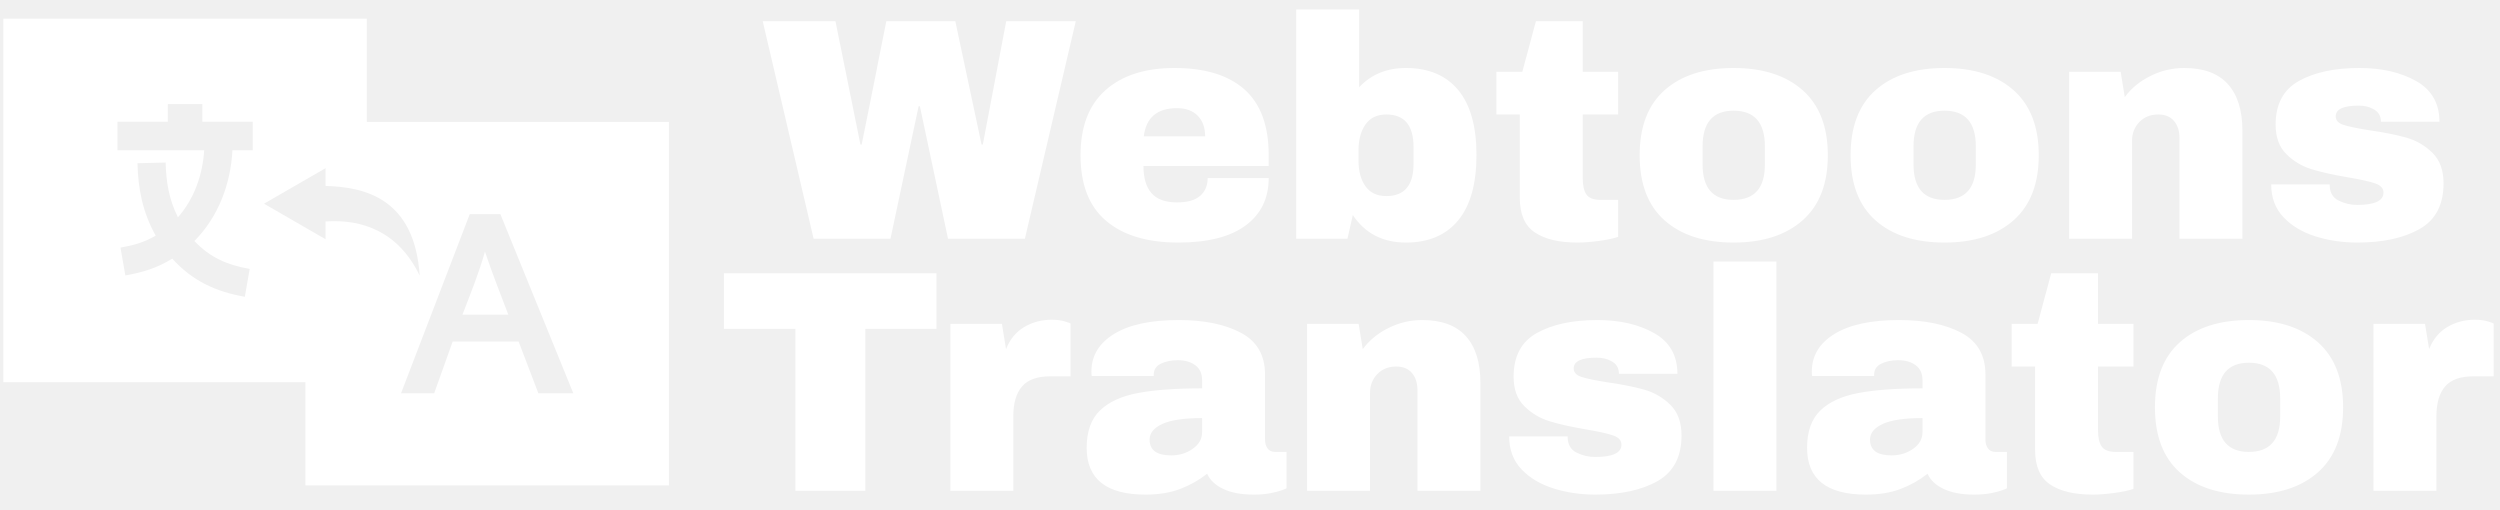
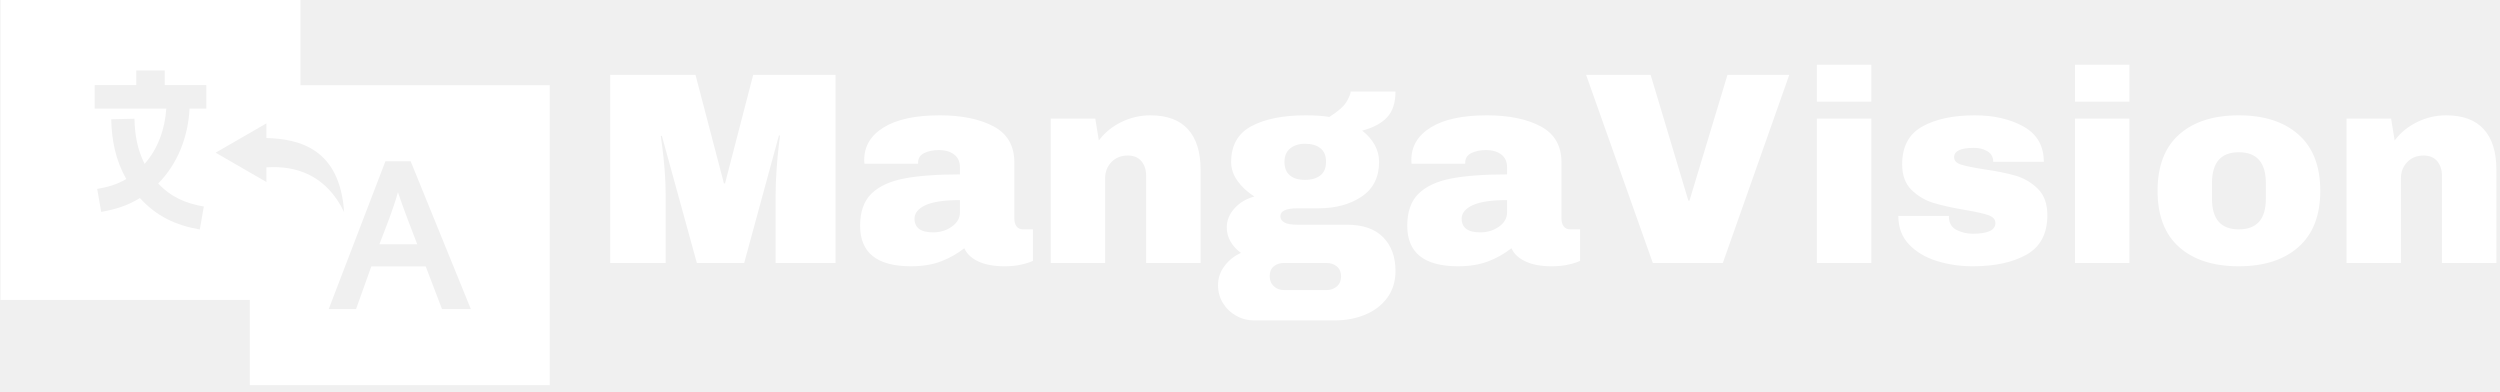
- <svg xmlns="http://www.w3.org/2000/svg" version="1.1" width="1500" height="306" viewBox="0 0 1500 306">
-   <g transform="matrix(1,0,0,1,-0.9090909,-1.772115)">
-     <svg viewBox="0 0 396 81" data-background-color="#00dc64" preserveAspectRatio="xMidYMid meet" height="306" width="1500">
-       <g id="tight-bounds" transform="matrix(1,0,0,1,0.24,0.4690892)">
-         <svg viewBox="0 0 395.52 80.062" height="80.062" width="395.52">
+ <svg xmlns="http://www.w3.org/2000/svg" version="1.1" width="2000" height="313" viewBox="0 0 2000 313">
+   <g transform="matrix(1,0,0,1,-1.212121,-2.435931)">
+     <svg viewBox="0 0 396 62" data-background-color="#2562bd" preserveAspectRatio="xMidYMid meet" height="313" width="2000">
+       <g id="tight-bounds" transform="matrix(1,0,0,1,0.24,0.4825166)">
+         <svg viewBox="0 0 395.52 61.035" height="61.035" width="395.52">
          <g>
-             <svg viewBox="0 0 556.573 112.662" height="80.062" width="395.52">
-               <g transform="matrix(1,0,0,1,161.0529,0)">
-                 <svg viewBox="0 0 395.52 112.662" height="112.662" width="395.52">
+             <svg viewBox="0 0 523.337 80.759" height="61.035" width="395.52">
+               <g transform="matrix(1,0,0,1,127.8166,13.57386)">
+                 <svg viewBox="0 0 395.52 53.611" height="53.611" width="395.52">
                  <g id="textblocktransform">
-                     <svg viewBox="0 0 395.52 112.662" height="112.662" width="395.52" id="textblock">
+                     <svg viewBox="0 0 395.52 53.611" height="53.611" width="395.52" id="textblock">
                      <g>
-                         <svg viewBox="0 0 395.52 112.662" height="112.662" width="395.52">
+                         <svg viewBox="0 0 395.52 53.611" height="53.611" width="395.52">
                          <g transform="matrix(1,0,0,1,0,0)">
-                             <svg width="395.52" viewBox="141.05 -36.25 279.8 76.7" height="112.662" data-palette-color="#ffffff">
-                               <svg />
-                               <svg />
-                               <g class="wordmark-text-0" data-fill-palette-color="primary" id="text-0">
-                                 <path transform="translate(146.93,0)" d="M41.7 0h-12.15l-4.45-20.95h-0.2l-4.45 20.95h-12.15l-8.05-34.4h11.5l3.95 19.5h0.2l3.9-19.5h10.9l4.15 19.5h0.2l3.7-19.5h11zM65.35-27c4.833 0 8.527 1.133 11.08 3.4 2.547 2.267 3.82 5.733 3.82 10.4v0 1.7h-19.8c0 1.9 0.427 3.333 1.28 4.3 0.847 0.967 2.187 1.45 4.02 1.45v0c1.667 0 2.893-0.35 3.68-1.05 0.78-0.7 1.17-1.633 1.17-2.8v0h9.65c0 3.2-1.217 5.7-3.65 7.5-2.433 1.8-5.983 2.7-10.65 2.7v0c-4.9 0-8.7-1.143-11.4-3.43-2.7-2.28-4.05-5.737-4.05-10.37v0c0-4.533 1.317-7.967 3.95-10.3 2.633-2.333 6.267-3.5 10.9-3.5zM65.75-20.65c-3.133 0-4.883 1.483-5.25 4.45v0h9.7c0-1.367-0.39-2.45-1.17-3.25-0.787-0.8-1.88-1.2-3.28-1.2zM94.55-23.95c1.9-2.033 4.367-3.05 7.4-3.05v0c3.567 0 6.317 1.157 8.25 3.47 1.933 2.32 2.9 5.747 2.9 10.28v0c0 4.567-0.967 8.017-2.9 10.35-1.933 2.333-4.683 3.5-8.25 3.5v0c-3.667 0-6.467-1.45-8.4-4.35v0l-0.85 3.75h-8.1v-36.25h9.95zM98.85-19.65c-1.467 0-2.567 0.527-3.3 1.58-0.733 1.047-1.1 2.403-1.1 4.07v0 1.65c0 1.667 0.367 3.017 1.1 4.05 0.733 1.033 1.833 1.55 3.3 1.55v0c2.867 0 4.3-1.7 4.3-5.1v0-2.65c0-3.433-1.433-5.15-4.3-5.15zM129.9-26.4h5.6v6.75h-5.6v10.05c0 1.2 0.2 2.073 0.6 2.62 0.4 0.553 1.133 0.83 2.2 0.83v0h2.8v5.85c-0.8 0.267-1.833 0.483-3.1 0.65-1.267 0.167-2.367 0.25-3.3 0.25v0c-2.933 0-5.19-0.533-6.77-1.6-1.587-1.067-2.38-2.883-2.38-5.45v0-13.2h-3.7v-6.75h4.1l2.15-8h7.4zM153.75-27c4.633 0 8.277 1.173 10.93 3.52 2.647 2.353 3.97 5.78 3.97 10.28v0c0 4.5-1.323 7.923-3.97 10.27-2.653 2.353-6.297 3.53-10.93 3.53v0c-4.633 0-8.267-1.167-10.9-3.5-2.633-2.333-3.95-5.767-3.95-10.3v0c0-4.533 1.317-7.967 3.95-10.3 2.633-2.333 6.267-3.5 10.9-3.5zM153.75-20.25c-3.267 0-4.9 1.883-4.9 5.65v0 2.85c0 3.733 1.633 5.6 4.9 5.6v0c3.3 0 4.95-1.867 4.95-5.6v0-2.85c0-3.767-1.65-5.65-4.95-5.65zM187.1-27c4.633 0 8.277 1.173 10.93 3.52 2.647 2.353 3.97 5.78 3.97 10.28v0c0 4.5-1.323 7.923-3.97 10.27-2.653 2.353-6.297 3.53-10.93 3.53v0c-4.633 0-8.267-1.167-10.9-3.5-2.633-2.333-3.95-5.767-3.95-10.3v0c0-4.533 1.317-7.967 3.95-10.3 2.633-2.333 6.267-3.5 10.9-3.5zM187.1-20.25c-3.267 0-4.9 1.883-4.9 5.65v0 2.85c0 3.733 1.633 5.6 4.9 5.6v0c3.3 0 4.95-1.867 4.95-5.6v0-2.85c0-3.767-1.65-5.65-4.95-5.65zM225-27c3.067 0 5.367 0.85 6.9 2.55 1.533 1.7 2.3 4.15 2.3 7.35v0 17.1h-9.95v-15.9c0-1.133-0.29-2.043-0.87-2.73-0.587-0.68-1.413-1.02-2.48-1.02v0c-1.233 0-2.233 0.4-3 1.2-0.767 0.8-1.15 1.783-1.15 2.95v0 15.5h-9.95v-26.4h8.15l0.65 4c1.033-1.4 2.393-2.517 4.08-3.35 1.68-0.833 3.453-1.25 5.32-1.25zM252.7-27c3.533 0 6.527 0.69 8.98 2.07 2.447 1.387 3.67 3.53 3.67 6.43v0h-9.25c0-0.967-0.433-1.65-1.3-2.05v0c-0.6-0.333-1.35-0.5-2.25-0.5v0c-2.4 0-3.6 0.567-3.6 1.7v0c0 0.633 0.417 1.083 1.25 1.35 0.833 0.267 2.2 0.55 4.1 0.85v0c2.333 0.333 4.283 0.723 5.85 1.17 1.567 0.453 2.933 1.253 4.1 2.4 1.167 1.153 1.75 2.763 1.75 4.83v0c0 3.367-1.257 5.767-3.77 7.2-2.52 1.433-5.813 2.15-9.88 2.15v0c-2.333 0-4.533-0.327-6.6-0.98-2.067-0.647-3.75-1.653-5.05-3.02-1.3-1.367-1.95-3.1-1.95-5.2v0h9.25v0.2c0.033 1.133 0.51 1.923 1.43 2.37 0.913 0.453 1.887 0.68 2.92 0.68v0c2.767 0 4.15-0.65 4.15-1.95v0c0-0.667-0.433-1.15-1.3-1.45-0.867-0.3-2.283-0.617-4.25-0.95v0c-2.367-0.4-4.307-0.833-5.82-1.3-1.52-0.467-2.847-1.26-3.98-2.38-1.133-1.113-1.7-2.67-1.7-4.67v0c0-3.233 1.227-5.533 3.68-6.9 2.447-1.367 5.637-2.05 9.57-2.05z" fill="#ffffff" fill-rule="nonzero" stroke="none" stroke-width="1" stroke-linecap="butt" stroke-linejoin="miter" stroke-miterlimit="10" stroke-dasharray="" stroke-dashoffset="0" font-family="none" font-weight="none" font-size="none" text-anchor="none" style="mix-blend-mode: normal" data-fill-palette-color="primary" opacity="1" />
-                                 <path transform="translate(139.9,39.85)" d="M34.75-25.6h-11.25v25.6h-11.05v-25.6h-11.3v-8.8h33.6zM53-27.05c0.767 0 1.45 0.09 2.05 0.27 0.6 0.187 0.9 0.297 0.9 0.33v0 8.35h-3.2c-2.067 0-3.557 0.533-4.47 1.6-0.92 1.067-1.38 2.65-1.38 4.75v0 11.75h-9.95v-26.4h8.15l0.65 4c0.6-1.533 1.55-2.693 2.85-3.48 1.3-0.78 2.767-1.17 4.4-1.17zM73.05-27c4.033 0 7.317 0.673 9.85 2.02 2.533 1.353 3.8 3.547 3.8 6.58v0 10.3c0 0.567 0.133 1.033 0.4 1.4 0.267 0.367 0.667 0.55 1.2 0.55v0h1.8v5.75c-0.1 0.067-0.357 0.173-0.77 0.32-0.42 0.153-1.013 0.307-1.78 0.46-0.767 0.147-1.65 0.22-2.65 0.22v0c-1.933 0-3.523-0.293-4.77-0.88-1.253-0.58-2.113-1.387-2.58-2.42v0c-1.267 1-2.683 1.8-4.25 2.4-1.567 0.6-3.4 0.9-5.5 0.9v0c-6.2 0-9.3-2.467-9.3-7.4v0c0-2.567 0.693-4.527 2.08-5.88 1.38-1.347 3.37-2.27 5.97-2.77 2.6-0.5 6-0.75 10.2-0.75v0-1.3c0-1.033-0.357-1.817-1.07-2.35-0.72-0.533-1.647-0.8-2.78-0.8v0c-1.033 0-1.923 0.183-2.67 0.55-0.753 0.367-1.13 0.95-1.13 1.75v0 0.2h-9.8c-0.033-0.167-0.05-0.4-0.05-0.7v0c0-2.5 1.193-4.483 3.58-5.95 2.38-1.467 5.787-2.2 10.22-2.2zM76.75-11.5c-2.833 0-4.923 0.307-6.27 0.92-1.353 0.62-2.03 1.447-2.03 2.48v0c0 1.667 1.133 2.5 3.4 2.5v0c1.3 0 2.443-0.35 3.43-1.05 0.98-0.7 1.47-1.567 1.47-2.6v0zM111.55-27c3.067 0 5.367 0.85 6.9 2.55 1.533 1.7 2.3 4.15 2.3 7.35v0 17.1h-9.95v-15.9c0-1.133-0.29-2.043-0.87-2.73-0.587-0.68-1.413-1.02-2.48-1.02v0c-1.233 0-2.233 0.4-3 1.2-0.767 0.8-1.15 1.783-1.15 2.95v0 15.5h-9.95v-26.4h8.15l0.65 4c1.033-1.4 2.393-2.517 4.08-3.35 1.68-0.833 3.453-1.25 5.32-1.25zM139.25-27c3.533 0 6.527 0.69 8.98 2.07 2.447 1.387 3.67 3.53 3.67 6.43v0h-9.25c0-0.967-0.433-1.65-1.3-2.05v0c-0.6-0.333-1.35-0.5-2.25-0.5v0c-2.4 0-3.6 0.567-3.6 1.7v0c0 0.633 0.417 1.083 1.25 1.35 0.833 0.267 2.2 0.55 4.1 0.85v0c2.333 0.333 4.283 0.723 5.85 1.17 1.567 0.453 2.933 1.253 4.1 2.4 1.167 1.153 1.75 2.763 1.75 4.83v0c0 3.367-1.257 5.767-3.77 7.2-2.52 1.433-5.813 2.15-9.88 2.15v0c-2.333 0-4.533-0.327-6.6-0.98-2.067-0.647-3.75-1.653-5.05-3.02-1.3-1.367-1.95-3.1-1.95-5.2v0h9.25v0.2c0.033 1.133 0.51 1.923 1.43 2.37 0.913 0.453 1.887 0.68 2.92 0.68v0c2.767 0 4.15-0.65 4.15-1.95v0c0-0.667-0.433-1.15-1.3-1.45-0.867-0.3-2.283-0.617-4.25-0.95v0c-2.367-0.4-4.307-0.833-5.82-1.3-1.52-0.467-2.847-1.26-3.98-2.38-1.133-1.113-1.7-2.67-1.7-4.67v0c0-3.233 1.227-5.533 3.68-6.9 2.447-1.367 5.637-2.05 9.57-2.05zM167.55 0h-9.95v-36.25h9.95zM186.95-27c4.033 0 7.317 0.673 9.85 2.02 2.533 1.353 3.8 3.547 3.8 6.58v0 10.3c0 0.567 0.133 1.033 0.4 1.4 0.267 0.367 0.667 0.55 1.2 0.55v0h1.8v5.75c-0.1 0.067-0.357 0.173-0.77 0.32-0.42 0.153-1.013 0.307-1.78 0.46-0.767 0.147-1.65 0.22-2.65 0.22v0c-1.933 0-3.523-0.293-4.77-0.88-1.253-0.58-2.113-1.387-2.58-2.42v0c-1.267 1-2.683 1.8-4.25 2.4-1.567 0.6-3.4 0.9-5.5 0.9v0c-6.2 0-9.3-2.467-9.3-7.4v0c0-2.567 0.693-4.527 2.08-5.88 1.38-1.347 3.37-2.27 5.97-2.77 2.6-0.5 6-0.75 10.2-0.75v0-1.3c0-1.033-0.357-1.817-1.07-2.35-0.72-0.533-1.647-0.8-2.78-0.8v0c-1.033 0-1.923 0.183-2.67 0.55-0.753 0.367-1.13 0.95-1.13 1.75v0 0.2h-9.8c-0.033-0.167-0.05-0.4-0.05-0.7v0c0-2.5 1.193-4.483 3.58-5.95 2.38-1.467 5.787-2.2 10.22-2.2zM190.65-11.5c-2.833 0-4.923 0.307-6.27 0.92-1.353 0.62-2.03 1.447-2.03 2.48v0c0 1.667 1.133 2.5 3.4 2.5v0c1.3 0 2.443-0.35 3.43-1.05 0.98-0.7 1.47-1.567 1.47-2.6v0zM218.4-26.4h5.6v6.75h-5.6v10.05c0 1.2 0.2 2.073 0.6 2.62 0.4 0.553 1.133 0.83 2.2 0.83v0h2.8v5.85c-0.8 0.267-1.833 0.483-3.1 0.65-1.267 0.167-2.367 0.25-3.3 0.25v0c-2.933 0-5.19-0.533-6.77-1.6-1.587-1.067-2.38-2.883-2.38-5.45v0-13.2h-3.7v-6.75h4.1l2.15-8h7.4zM242.25-27c4.633 0 8.277 1.173 10.93 3.52 2.647 2.353 3.97 5.78 3.97 10.28v0c0 4.5-1.323 7.923-3.97 10.27-2.653 2.353-6.297 3.53-10.93 3.53v0c-4.633 0-8.267-1.167-10.9-3.5-2.633-2.333-3.95-5.767-3.95-10.3v0c0-4.533 1.317-7.967 3.95-10.3 2.633-2.333 6.267-3.5 10.9-3.5zM242.25-20.25c-3.267 0-4.9 1.883-4.9 5.65v0 2.85c0 3.733 1.633 5.6 4.9 5.6v0c3.3 0 4.95-1.867 4.95-5.6v0-2.85c0-3.767-1.65-5.65-4.95-5.65zM278-27.05c0.767 0 1.45 0.09 2.05 0.27 0.6 0.187 0.9 0.297 0.9 0.33v0 8.35h-3.2c-2.067 0-3.557 0.533-4.47 1.6-0.92 1.067-1.38 2.65-1.38 4.75v0 11.75h-9.95v-26.4h8.15l0.65 4c0.6-1.533 1.55-2.693 2.85-3.48 1.3-0.78 2.767-1.17 4.4-1.17z" fill="#ffffff" fill-rule="nonzero" stroke="none" stroke-width="1" stroke-linecap="butt" stroke-linejoin="miter" stroke-miterlimit="10" stroke-dasharray="" stroke-dashoffset="0" font-family="none" font-weight="none" font-size="none" text-anchor="none" style="mix-blend-mode: normal" data-fill-palette-color="primary" opacity="1" />
+                             <svg width="395.52" viewBox="3 -36.25 344.88 46.75" height="53.611" data-palette-color="#ffffff">
+                               <g transform="matrix(1,0,0,1,0,0)">
+                                 <g>
+                                   <svg width="0" viewBox="0 0 0 0" height="8.107" data-palette-color="#ffffff" id="scriptelement" x="347.88" y="-36.25">
+                                     <path d="M0 0" opacity="1" transform="matrix(1,0,0,1,0,0)" fill="#ffffff" class="undefined-123" data-fill-palette-color="primary" id="tk-123" />
+                                   </svg>
+                                 </g>
                              </g>
+                               <path d="M44.2 0L33.25 0 33.25-12.4Q33.25-14.7 33.43-17.13 33.6-19.55 33.8-21.2 34-22.85 34.05-23.3L34.05-23.3 33.85-23.3 27.5 0 18.85 0 12.45-23.25 12.25-23.25Q12.3-22.8 12.53-21.18 12.75-19.55 12.95-17.13 13.15-14.7 13.15-12.4L13.15-12.4 13.15 0 3 0 3-34.4 18.6-34.4 23.8-14.55 24-14.55 29.15-34.4 44.2-34.4 44.2 0ZM63.25-27Q69.3-27 73.1-24.98 76.9-22.95 76.9-18.4L76.9-18.4 76.9-8.1Q76.9-7.25 77.3-6.7 77.7-6.15 78.5-6.15L78.5-6.15 80.3-6.15 80.3-0.4Q80.15-0.3 79.52-0.08 78.9 0.15 77.75 0.38 76.6 0.6 75.1 0.6L75.1 0.6Q72.2 0.6 70.32-0.28 68.45-1.15 67.75-2.7L67.75-2.7Q65.85-1.2 63.5-0.3 61.15 0.6 58 0.6L58 0.6Q48.7 0.6 48.7-6.8L48.7-6.8Q48.7-10.65 50.77-12.68 52.85-14.7 56.75-15.45 60.65-16.2 66.95-16.2L66.95-16.2 66.95-17.5Q66.95-19.05 65.87-19.85 64.8-20.65 63.1-20.65L63.1-20.65Q61.55-20.65 60.42-20.1 59.3-19.55 59.3-18.35L59.3-18.35 59.3-18.15 49.5-18.15Q49.45-18.4 49.45-18.85L49.45-18.85Q49.45-22.6 53.02-24.8 56.6-27 63.25-27L63.25-27ZM66.95-11.5Q62.7-11.5 60.67-10.58 58.65-9.65 58.65-8.1L58.65-8.1Q58.65-5.6 62.05-5.6L62.05-5.6Q64-5.6 65.47-6.65 66.95-7.7 66.95-9.25L66.95-9.25 66.95-11.5ZM101.75-27Q106.35-27 108.65-24.45 110.95-21.9 110.95-17.1L110.95-17.1 110.95 0 101 0 101-15.9Q101-17.6 100.12-18.63 99.25-19.65 97.65-19.65L97.65-19.65Q95.8-19.65 94.65-18.45 93.5-17.25 93.5-15.5L93.5-15.5 93.5 0 83.55 0 83.55-26.4 91.7-26.4 92.35-22.4Q93.9-24.5 96.42-25.75 98.95-27 101.75-27L101.75-27ZM146.59-31.35Q146.59-28.3 145.07-26.65 143.54-25 140.49-24.2L140.49-24.2Q141.94-23.1 142.77-21.63 143.59-20.15 143.59-18.5L143.59-18.5Q143.59-14.3 140.42-12.15 137.24-10 132.49-10L132.49-10 128.69-10Q125.54-10 125.54-8.55L125.54-8.55Q125.54-7.85 126.24-7.43 126.94-7 128.69-7L128.69-7 137.69-7Q142.09-7 144.34-4.7 146.59-2.4 146.59 1.45L146.59 1.45Q146.59 4.3 145.09 6.35 143.59 8.4 141.04 9.45 138.49 10.5 135.49 10.5L135.49 10.5 120.79 10.5Q118.99 10.5 117.47 9.65 115.94 8.8 115.04 7.33 114.14 5.85 114.14 4.05L114.14 4.05Q114.14 2.1 115.34 0.53 116.54-1.05 118.34-1.85L118.34-1.85Q117.14-2.7 116.44-3.9 115.74-5.1 115.74-6.5L115.74-6.5Q115.74-8.45 117.19-10.03 118.64-11.6 120.79-12.15L120.79-12.15Q118.84-13.4 117.69-15.03 116.54-16.65 116.54-18.45L116.54-18.45Q116.54-23.05 120.27-25.03 123.99-27 130.14-27L130.14-27Q132.84-27 134.49-26.7L134.49-26.7Q136.94-28.25 137.67-29.53 138.39-30.8 138.39-31.35L138.39-31.35 146.59-31.35ZM130.04-21.8Q128.39-21.8 127.34-20.95 126.29-20.1 126.29-18.5L126.29-18.5Q126.29-16.85 127.27-16.03 128.24-15.2 130.04-15.2L130.04-15.2Q131.84-15.2 132.87-16.03 133.89-16.85 133.89-18.5L133.89-18.5Q133.89-20.15 132.87-20.98 131.84-21.8 130.04-21.8L130.04-21.8ZM126.19 0Q125.04 0 124.32 0.63 123.59 1.25 123.59 2.4L123.59 2.4Q123.59 3.55 124.34 4.25 125.09 4.95 126.19 4.95L126.19 4.95 133.99 4.95Q135.09 4.95 135.87 4.28 136.64 3.6 136.64 2.45L136.64 2.45Q136.64 1.3 135.89 0.65 135.14 0 133.99 0L133.99 0 126.19 0ZM163.29-27Q169.34-27 173.14-24.98 176.94-22.95 176.94-18.4L176.94-18.4 176.94-8.1Q176.94-7.25 177.34-6.7 177.74-6.15 178.54-6.15L178.54-6.15 180.34-6.15 180.34-0.4Q180.19-0.3 179.56-0.08 178.94 0.15 177.79 0.38 176.64 0.6 175.14 0.6L175.14 0.6Q172.24 0.6 170.37-0.28 168.49-1.15 167.79-2.7L167.79-2.7Q165.89-1.2 163.54-0.3 161.19 0.6 158.04 0.6L158.04 0.6Q148.74 0.6 148.74-6.8L148.74-6.8Q148.74-10.65 150.81-12.68 152.89-14.7 156.79-15.45 160.69-16.2 166.99-16.2L166.99-16.2 166.99-17.5Q166.99-19.05 165.92-19.85 164.84-20.65 163.14-20.65L163.14-20.65Q161.59-20.65 160.47-20.1 159.34-19.55 159.34-18.35L159.34-18.35 159.34-18.15 149.54-18.15Q149.49-18.4 149.49-18.85L149.49-18.85Q149.49-22.6 153.06-24.8 156.64-27 163.29-27L163.29-27ZM166.99-11.5Q162.74-11.5 160.72-10.58 158.69-9.65 158.69-8.1L158.69-8.1Q158.69-5.6 162.09-5.6L162.09-5.6Q164.04-5.6 165.52-6.65 166.99-7.7 166.99-9.25L166.99-9.25 166.99-11.5ZM206.44 0L193.64 0 181.44-34.4 193.24-34.4 200.14-11.4 200.34-11.4 207.29-34.4 218.59-34.4 206.44 0ZM233.59-29.5L223.64-29.5 223.64-36.25 233.59-36.25 233.59-29.5ZM233.59 0L223.64 0 223.64-26.4 233.59-26.4 233.59 0ZM252.48-27Q257.78-27 261.46-24.93 265.13-22.85 265.13-18.5L265.13-18.5 255.88-18.5Q255.88-19.95 254.58-20.55L254.58-20.55Q253.68-21.05 252.33-21.05L252.33-21.05Q248.73-21.05 248.73-19.35L248.73-19.35Q248.73-18.4 249.98-18 251.23-17.6 254.08-17.15L254.08-17.15Q257.58-16.65 259.93-15.98 262.28-15.3 264.03-13.58 265.78-11.85 265.78-8.75L265.78-8.75Q265.78-3.7 262.01-1.55 258.23 0.6 252.13 0.6L252.13 0.6Q248.63 0.6 245.53-0.38 242.43-1.35 240.48-3.4 238.53-5.45 238.53-8.6L238.53-8.6 247.78-8.6 247.78-8.4Q247.83-6.7 249.21-6.03 250.58-5.35 252.13-5.35L252.13-5.35Q256.28-5.35 256.28-7.3L256.28-7.3Q256.28-8.3 254.98-8.75 253.68-9.2 250.73-9.7L250.73-9.7Q247.18-10.3 244.91-11 242.63-11.7 240.93-13.38 239.23-15.05 239.23-18.05L239.23-18.05Q239.23-22.9 242.91-24.95 246.58-27 252.48-27L252.48-27ZM280.78-29.5L270.83-29.5 270.83-36.25 280.78-36.25 280.78-29.5ZM280.78 0L270.83 0 270.83-26.4 280.78-26.4 280.78 0ZM300.78-27Q307.73-27 311.7-23.48 315.68-19.95 315.68-13.2L315.68-13.2Q315.68-6.45 311.7-2.93 307.73 0.6 300.78 0.6L300.78 0.6Q293.83 0.6 289.88-2.9 285.93-6.4 285.93-13.2L285.93-13.2Q285.93-20 289.88-23.5 293.83-27 300.78-27L300.78-27ZM300.78-20.25Q295.88-20.25 295.88-14.6L295.88-14.6 295.88-11.75Q295.88-6.15 300.78-6.15L300.78-6.15Q305.73-6.15 305.73-11.75L305.73-11.75 305.73-14.6Q305.73-20.25 300.78-20.25L300.78-20.25ZM338.68-27Q343.28-27 345.58-24.45 347.88-21.9 347.88-17.1L347.88-17.1 347.88 0 337.93 0 337.93-15.9Q337.93-17.6 337.05-18.63 336.18-19.65 334.58-19.65L334.58-19.65Q332.73-19.65 331.58-18.45 330.43-17.25 330.43-15.5L330.43-15.5 330.43 0 320.48 0 320.48-26.4 328.63-26.4 329.28-22.4Q330.83-24.5 333.35-25.75 335.88-27 338.68-27L338.68-27Z" opacity="1" transform="matrix(1,0,0,1,0,0)" fill="#ffffff" class="wordmark-text-0" data-fill-palette-color="primary" id="text-0" />
                            </svg>
                          </g>
                        </svg>
                      </g>
                    </svg>
                  </g>
                </svg>
              </g>
-               <g transform="matrix(1,0,0,1,0,4.171889)">
-                 <svg viewBox="0 0 148.756 104.319" height="104.319" width="148.756">
+               <g>
+                 <svg viewBox="0 0 115.16 80.759" height="80.759" width="115.16">
                  <g>
-                     <svg xml:space="preserve" version="1.1" style="shape-rendering:geometricPrecision;text-rendering:geometricPrecision;image-rendering:optimizeQuality;" viewBox="31.72 148.7 783.23 549.26" x="0" y="0" fill-rule="evenodd" clip-rule="evenodd" height="104.319" width="148.756" class="icon-icon-0" data-fill-palette-color="accent" id="icon-0">
+                     <svg xml:space="preserve" version="1.1" style="shape-rendering:geometricPrecision;text-rendering:geometricPrecision;image-rendering:optimizeQuality;" viewBox="31.72 148.7 783.23 549.26" x="0" y="0" fill-rule="evenodd" clip-rule="evenodd" height="80.759" width="115.16" class="icon-icon-0" data-fill-palette-color="accent" id="icon-0">
                      <g fill="#ffffff" data-fill-palette-color="accent">
                        <path class="" d="M31.72 148.7H459.47V270.21H814.95V697.96H387.2V576.45H31.72zM338.48 366.44L410.9 324.63V345.53C457.88 346.82 515.65 360.69 521.69 451.11 496.44 398.75 453.68 384.45 410.9 387.34V408.25zM580.6 378.69H616.6L702.43 589.49H661.31L638.08 528.63H560.48L538.71 589.49H499.73zM571.98 497.04H625.98C616.57 472.41 606.84 447.82 598.47 422.82 591.41 448.03 581.38 472.57 571.98 497.04M301.31 303.56C299.29 343.21 284.73 381.87 256.57 410.36 275.15 429.97 295.52 438.63 321.62 443.19L315.9 475.98C281.52 469.9 254.33 457.33 230.5 431.12 212.75 442.05 195.76 447.28 175.3 450.87L169.58 418.1C184.96 415.41 197.31 412.03 211.03 404.02 195.87 377.03 190.31 349.55 189.57 318.81 200.62 318.52 211.68 318.27 222.73 318 223.28 341.18 226.74 361.6 237.19 382.45 256.39 360.69 266.28 332.29 268.09 303.56H166V269.97H225.29V249.17H265.9V269.97H325.19V303.56z" fill="#ffffff" data-fill-palette-color="accent" />
                      </g>
                    </svg>
                  </g>
                </svg>
              </g>
            </svg>
          </g>
          <defs />
        </svg>
-         <rect width="395.52" height="80.062" fill="none" stroke="none" visibility="hidden" />
+         <rect width="395.52" height="61.035" fill="none" stroke="none" visibility="hidden" />
      </g>
    </svg>
  </g>
</svg>
